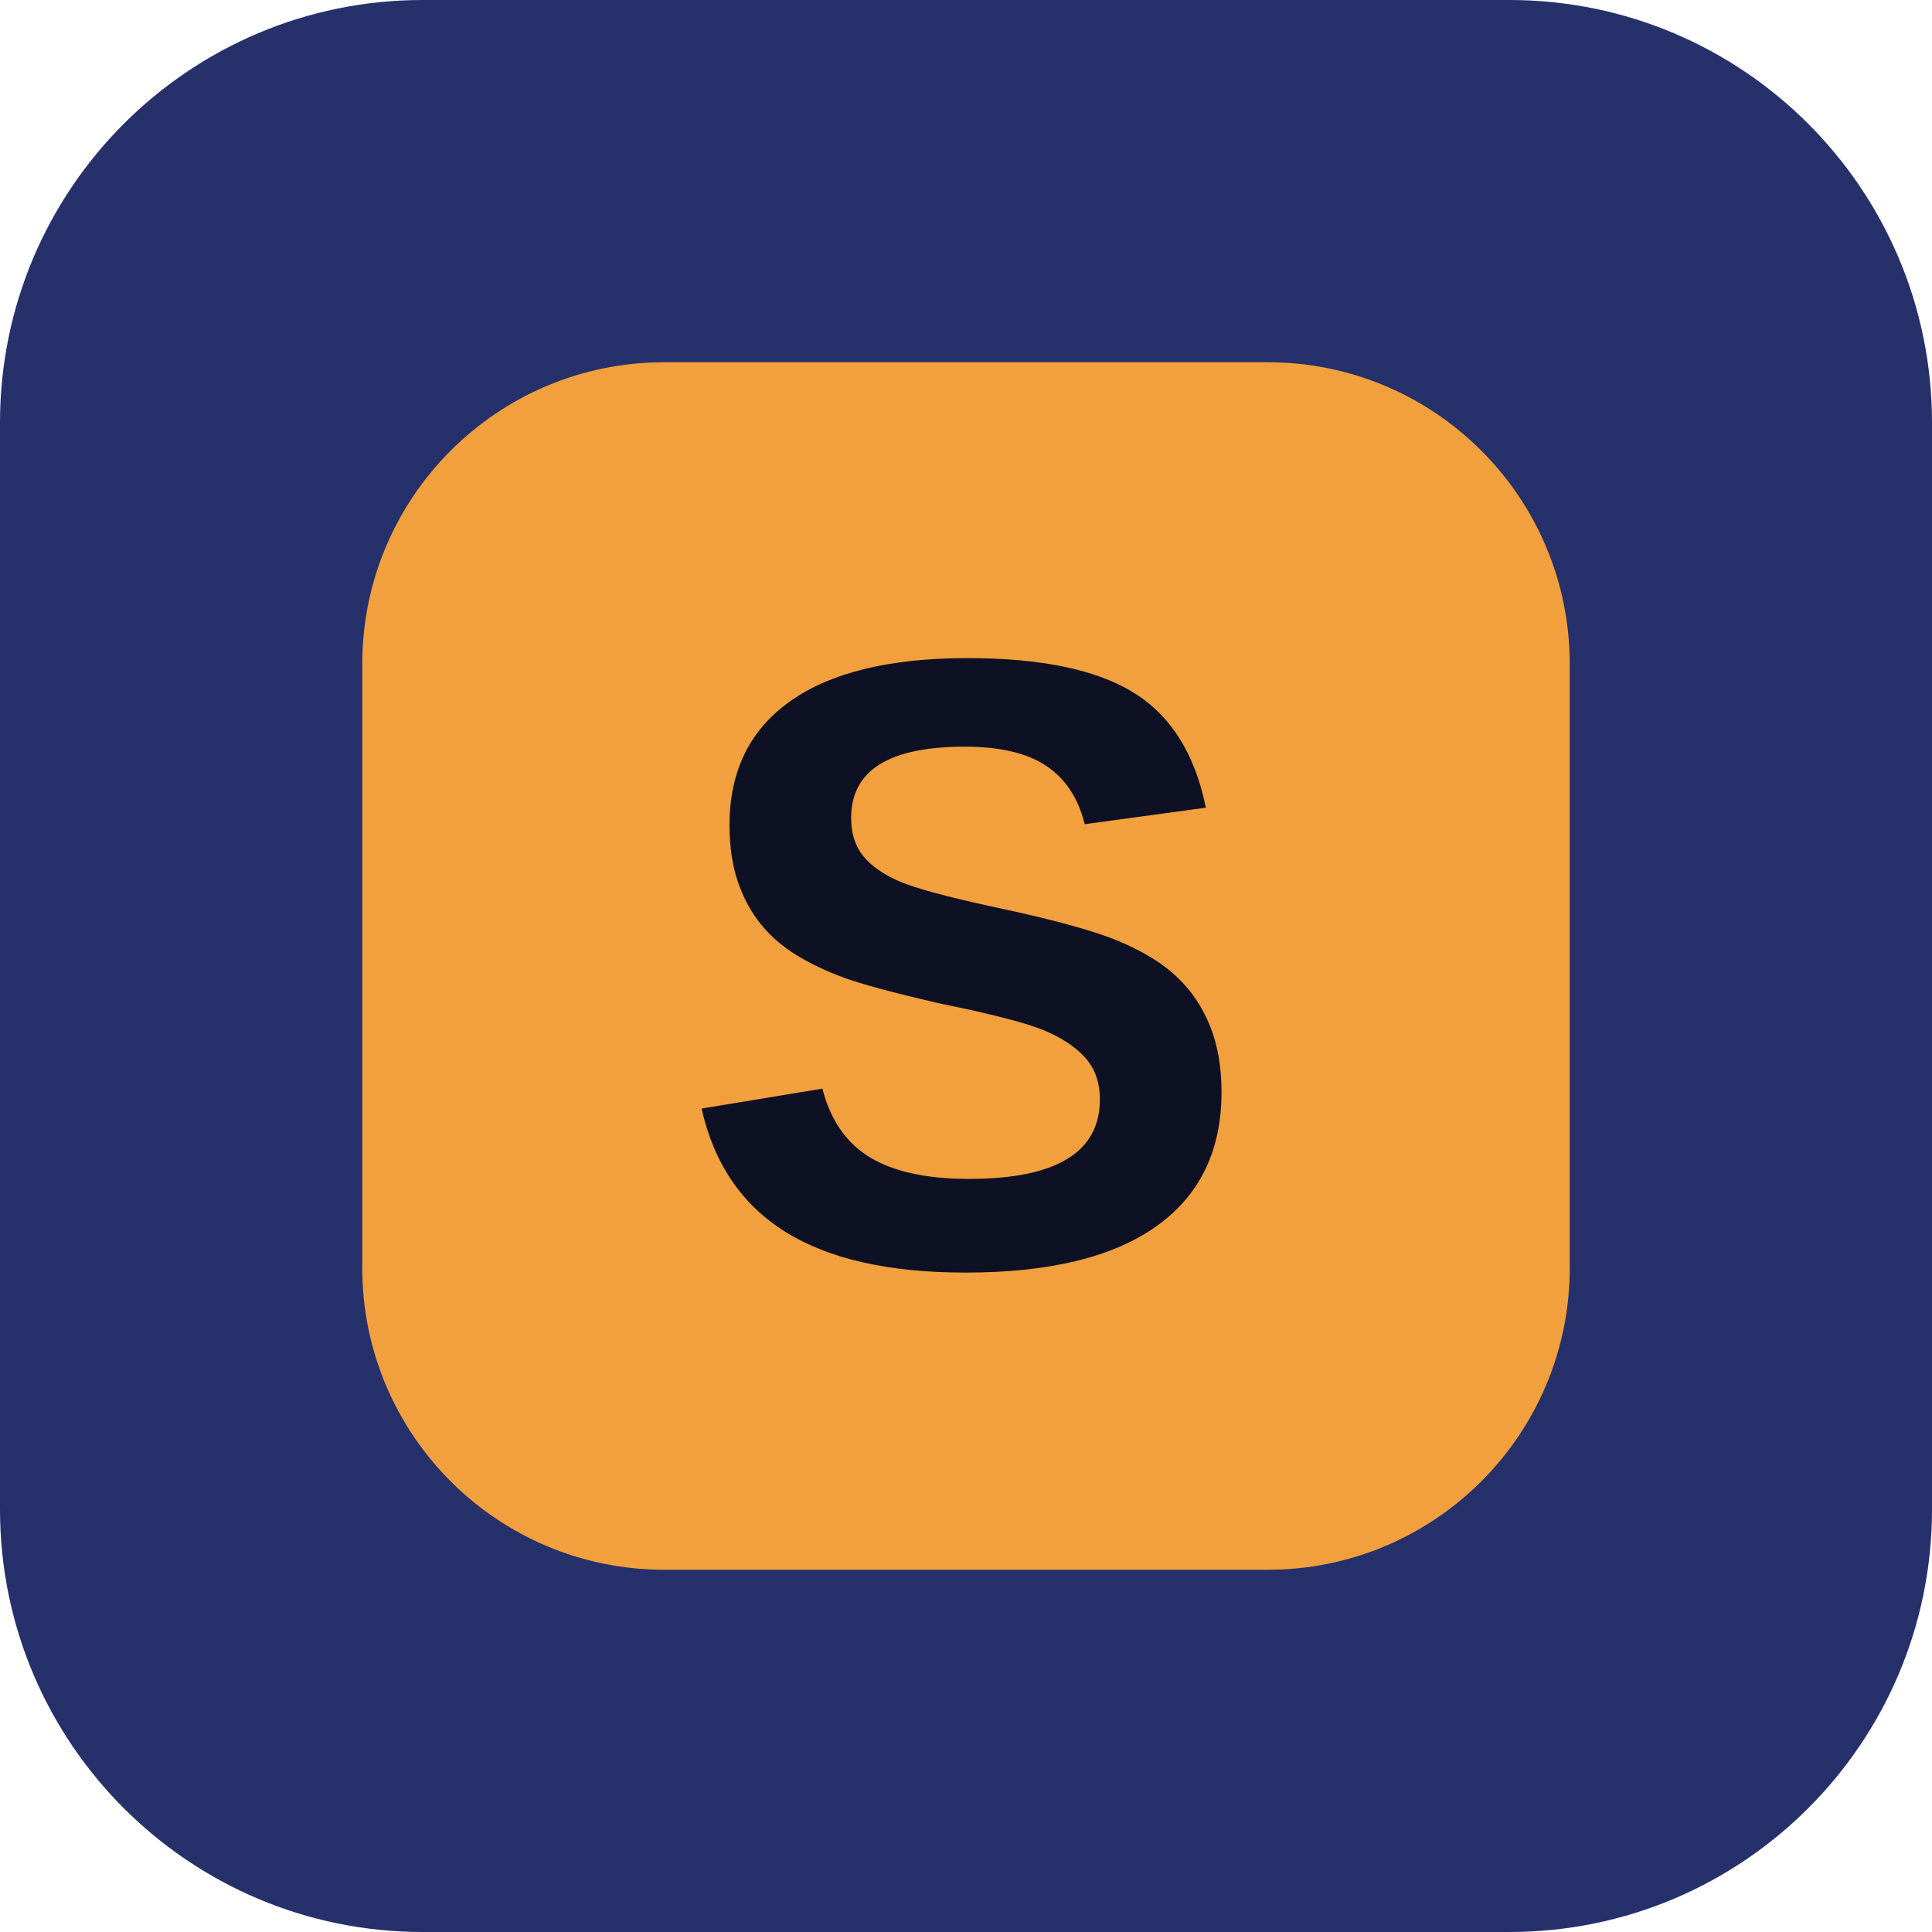
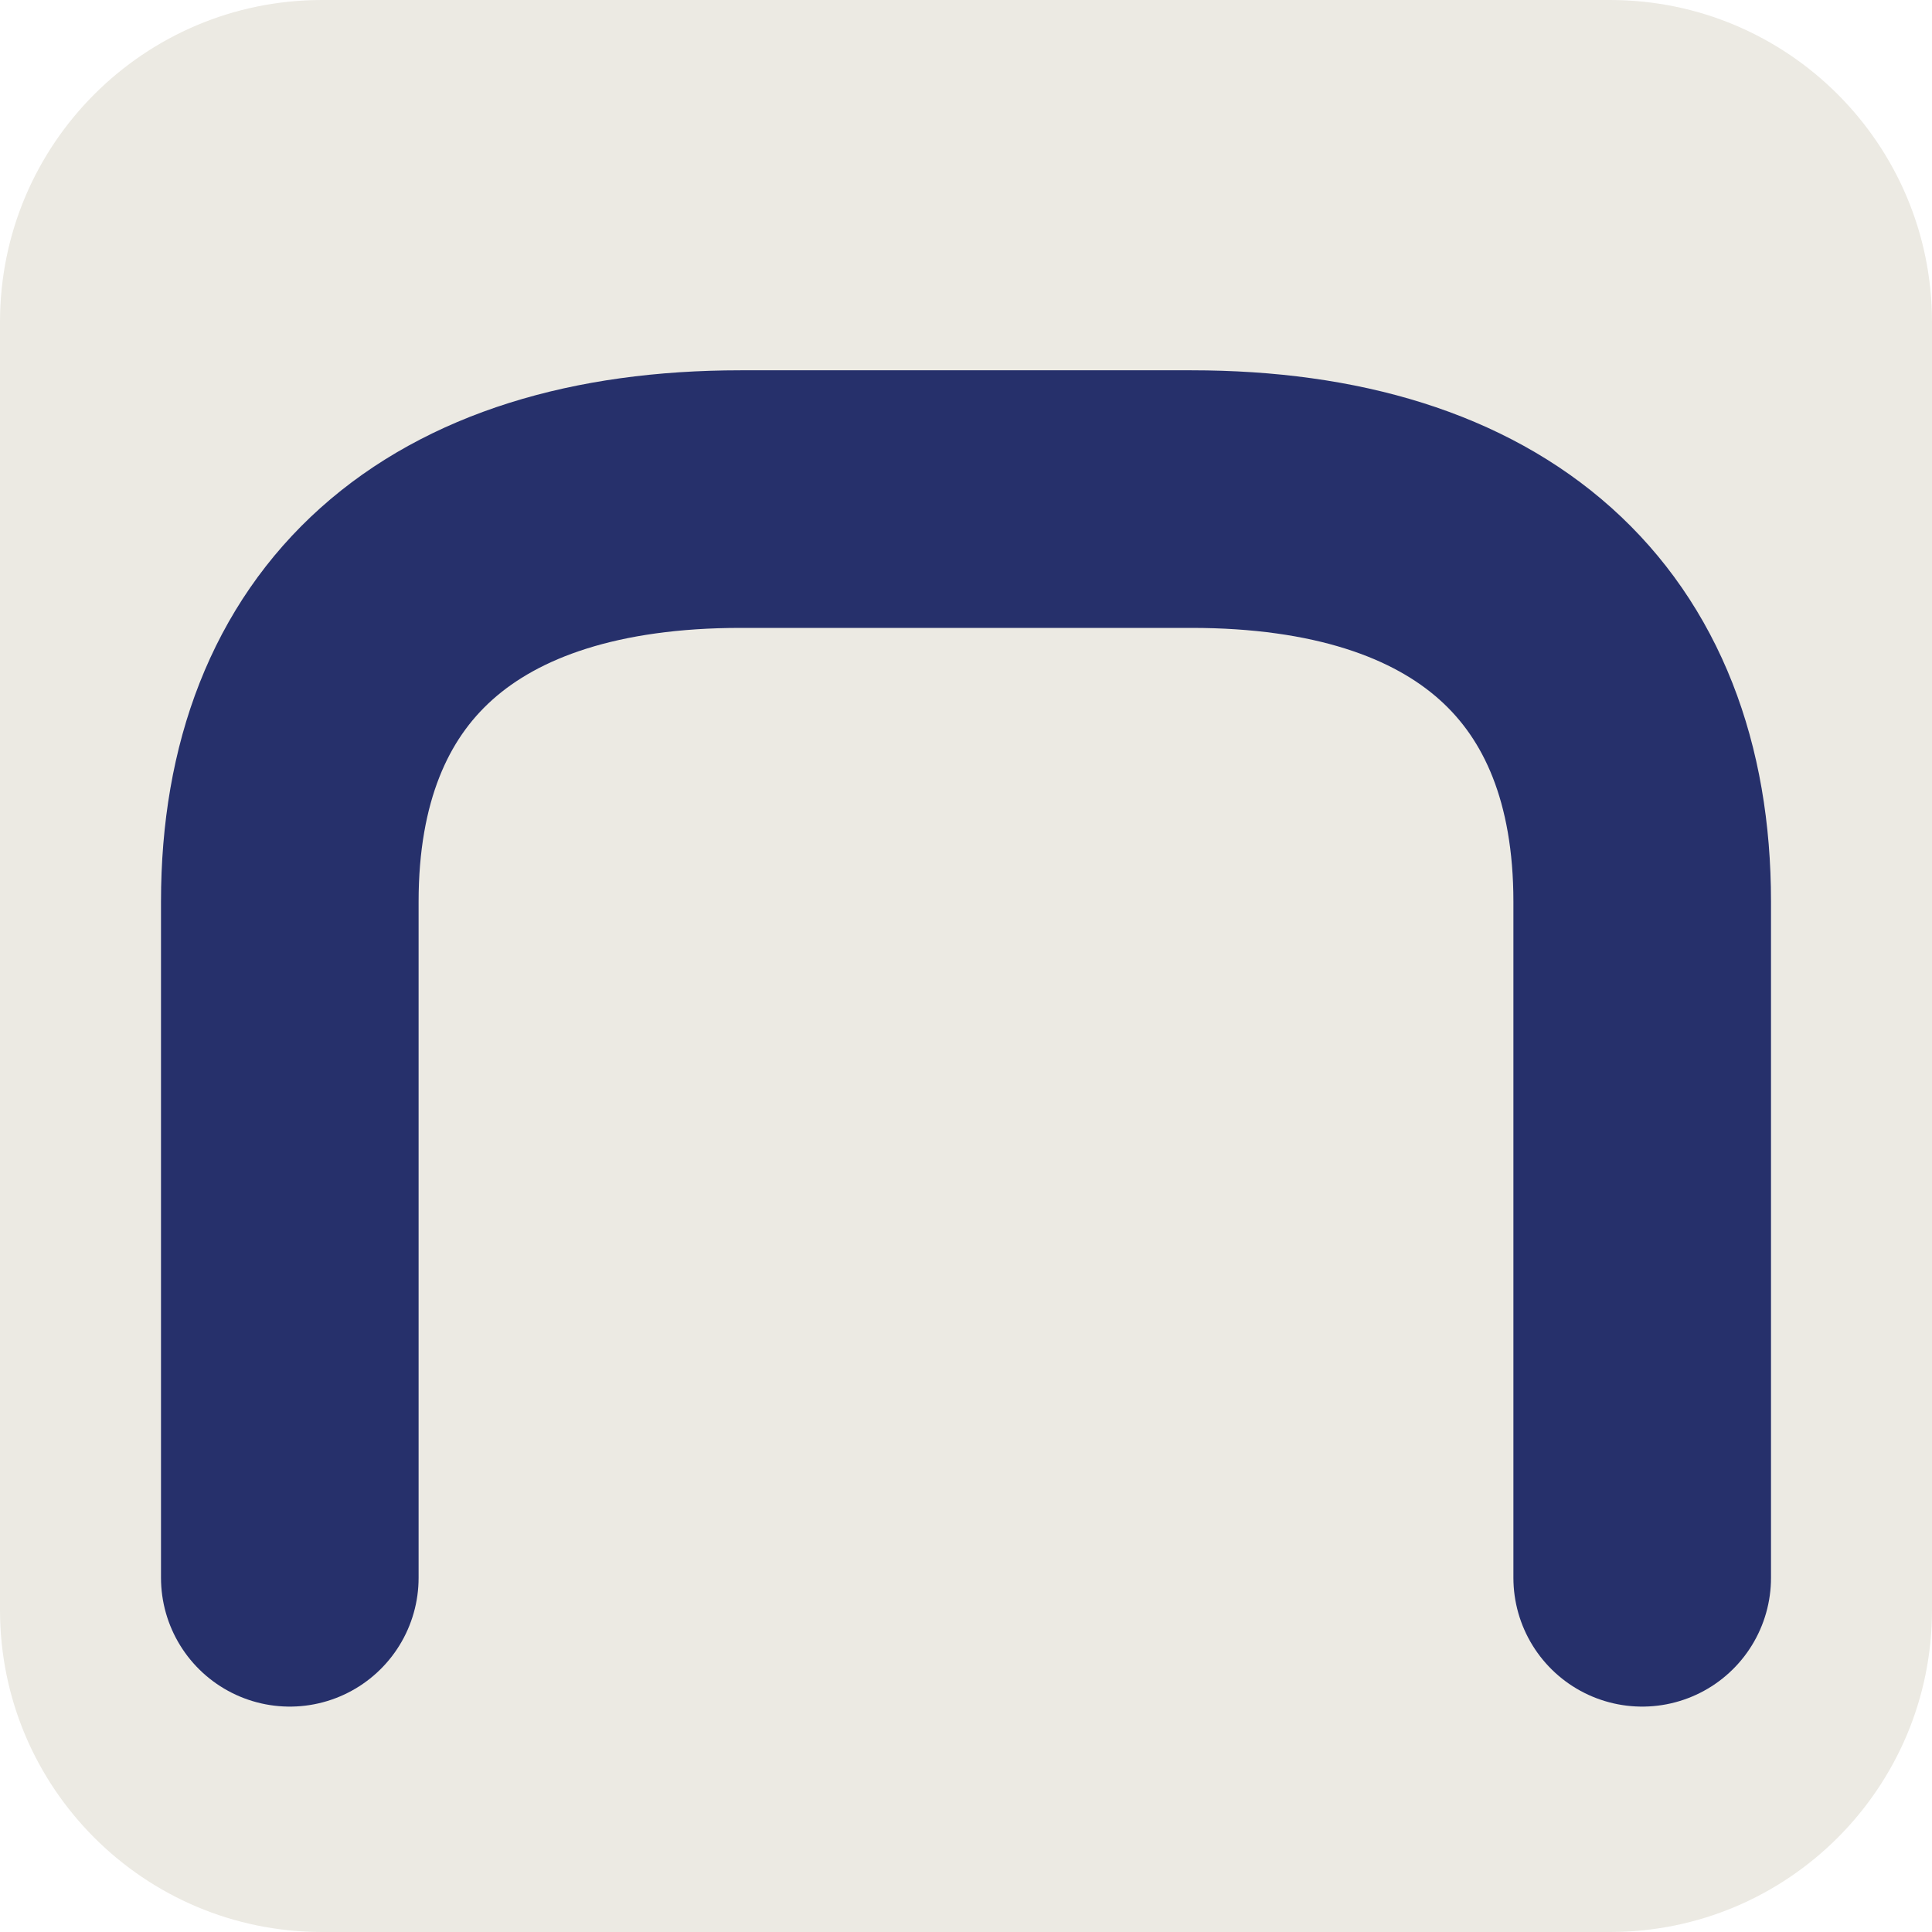
- <svg xmlns="http://www.w3.org/2000/svg" viewBox="0 0 512 512">
-   <rect width="512" height="512" rx="112" fill="#26306B" />
-   <rect x="96" y="96" width="320" height="320" rx="80" fill="#F2A03D" />
-   <text x="256" y="335" text-anchor="middle" font-family="Arial, Helvetica, sans-serif" font-size="230" font-weight="700" fill="#0E1124">S</text>
+ <svg xmlns="http://www.w3.org/2000/svg" viewBox="0 0 120 120">
+   <rect width="120" height="120" rx="20" fill="#ECEAE3" />
+   <path d="M18 98 L18 56 C18 40 28 31 46 31 L74 31 C92 31 102 40 102 56 L102 98" fill="none" stroke="#26306B" stroke-width="16" stroke-linecap="round" stroke-linejoin="round" />
</svg>
